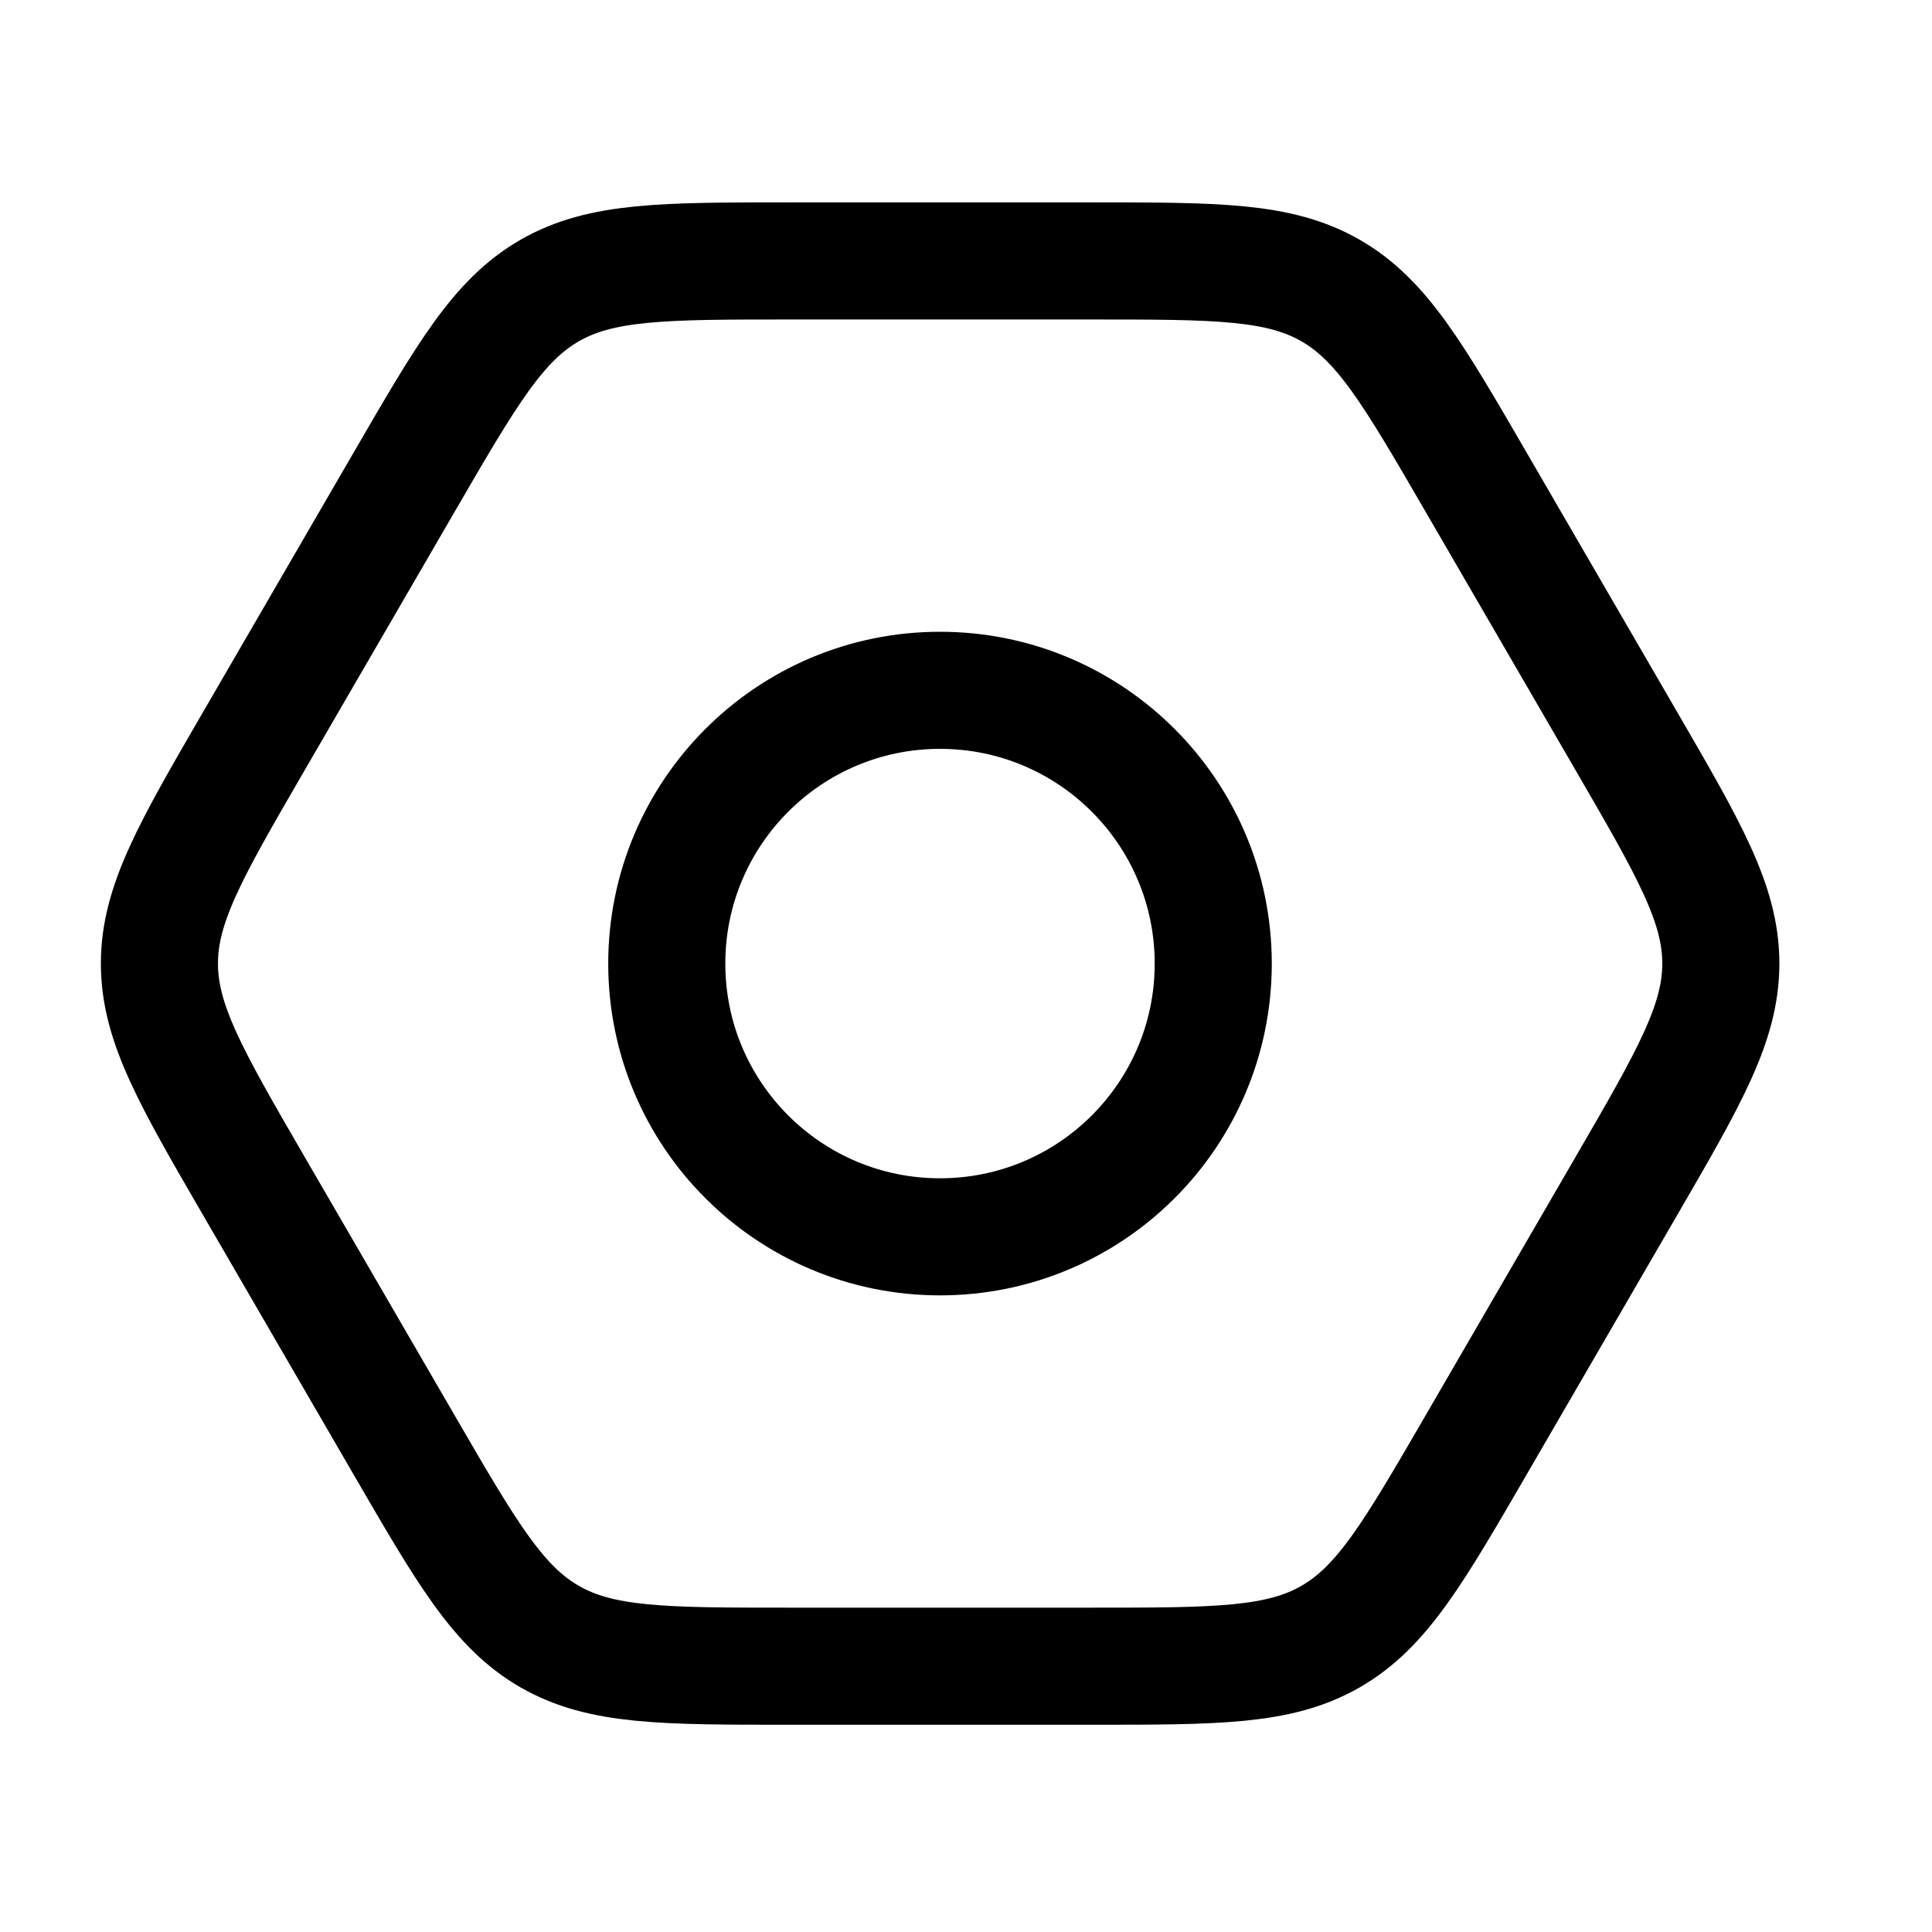
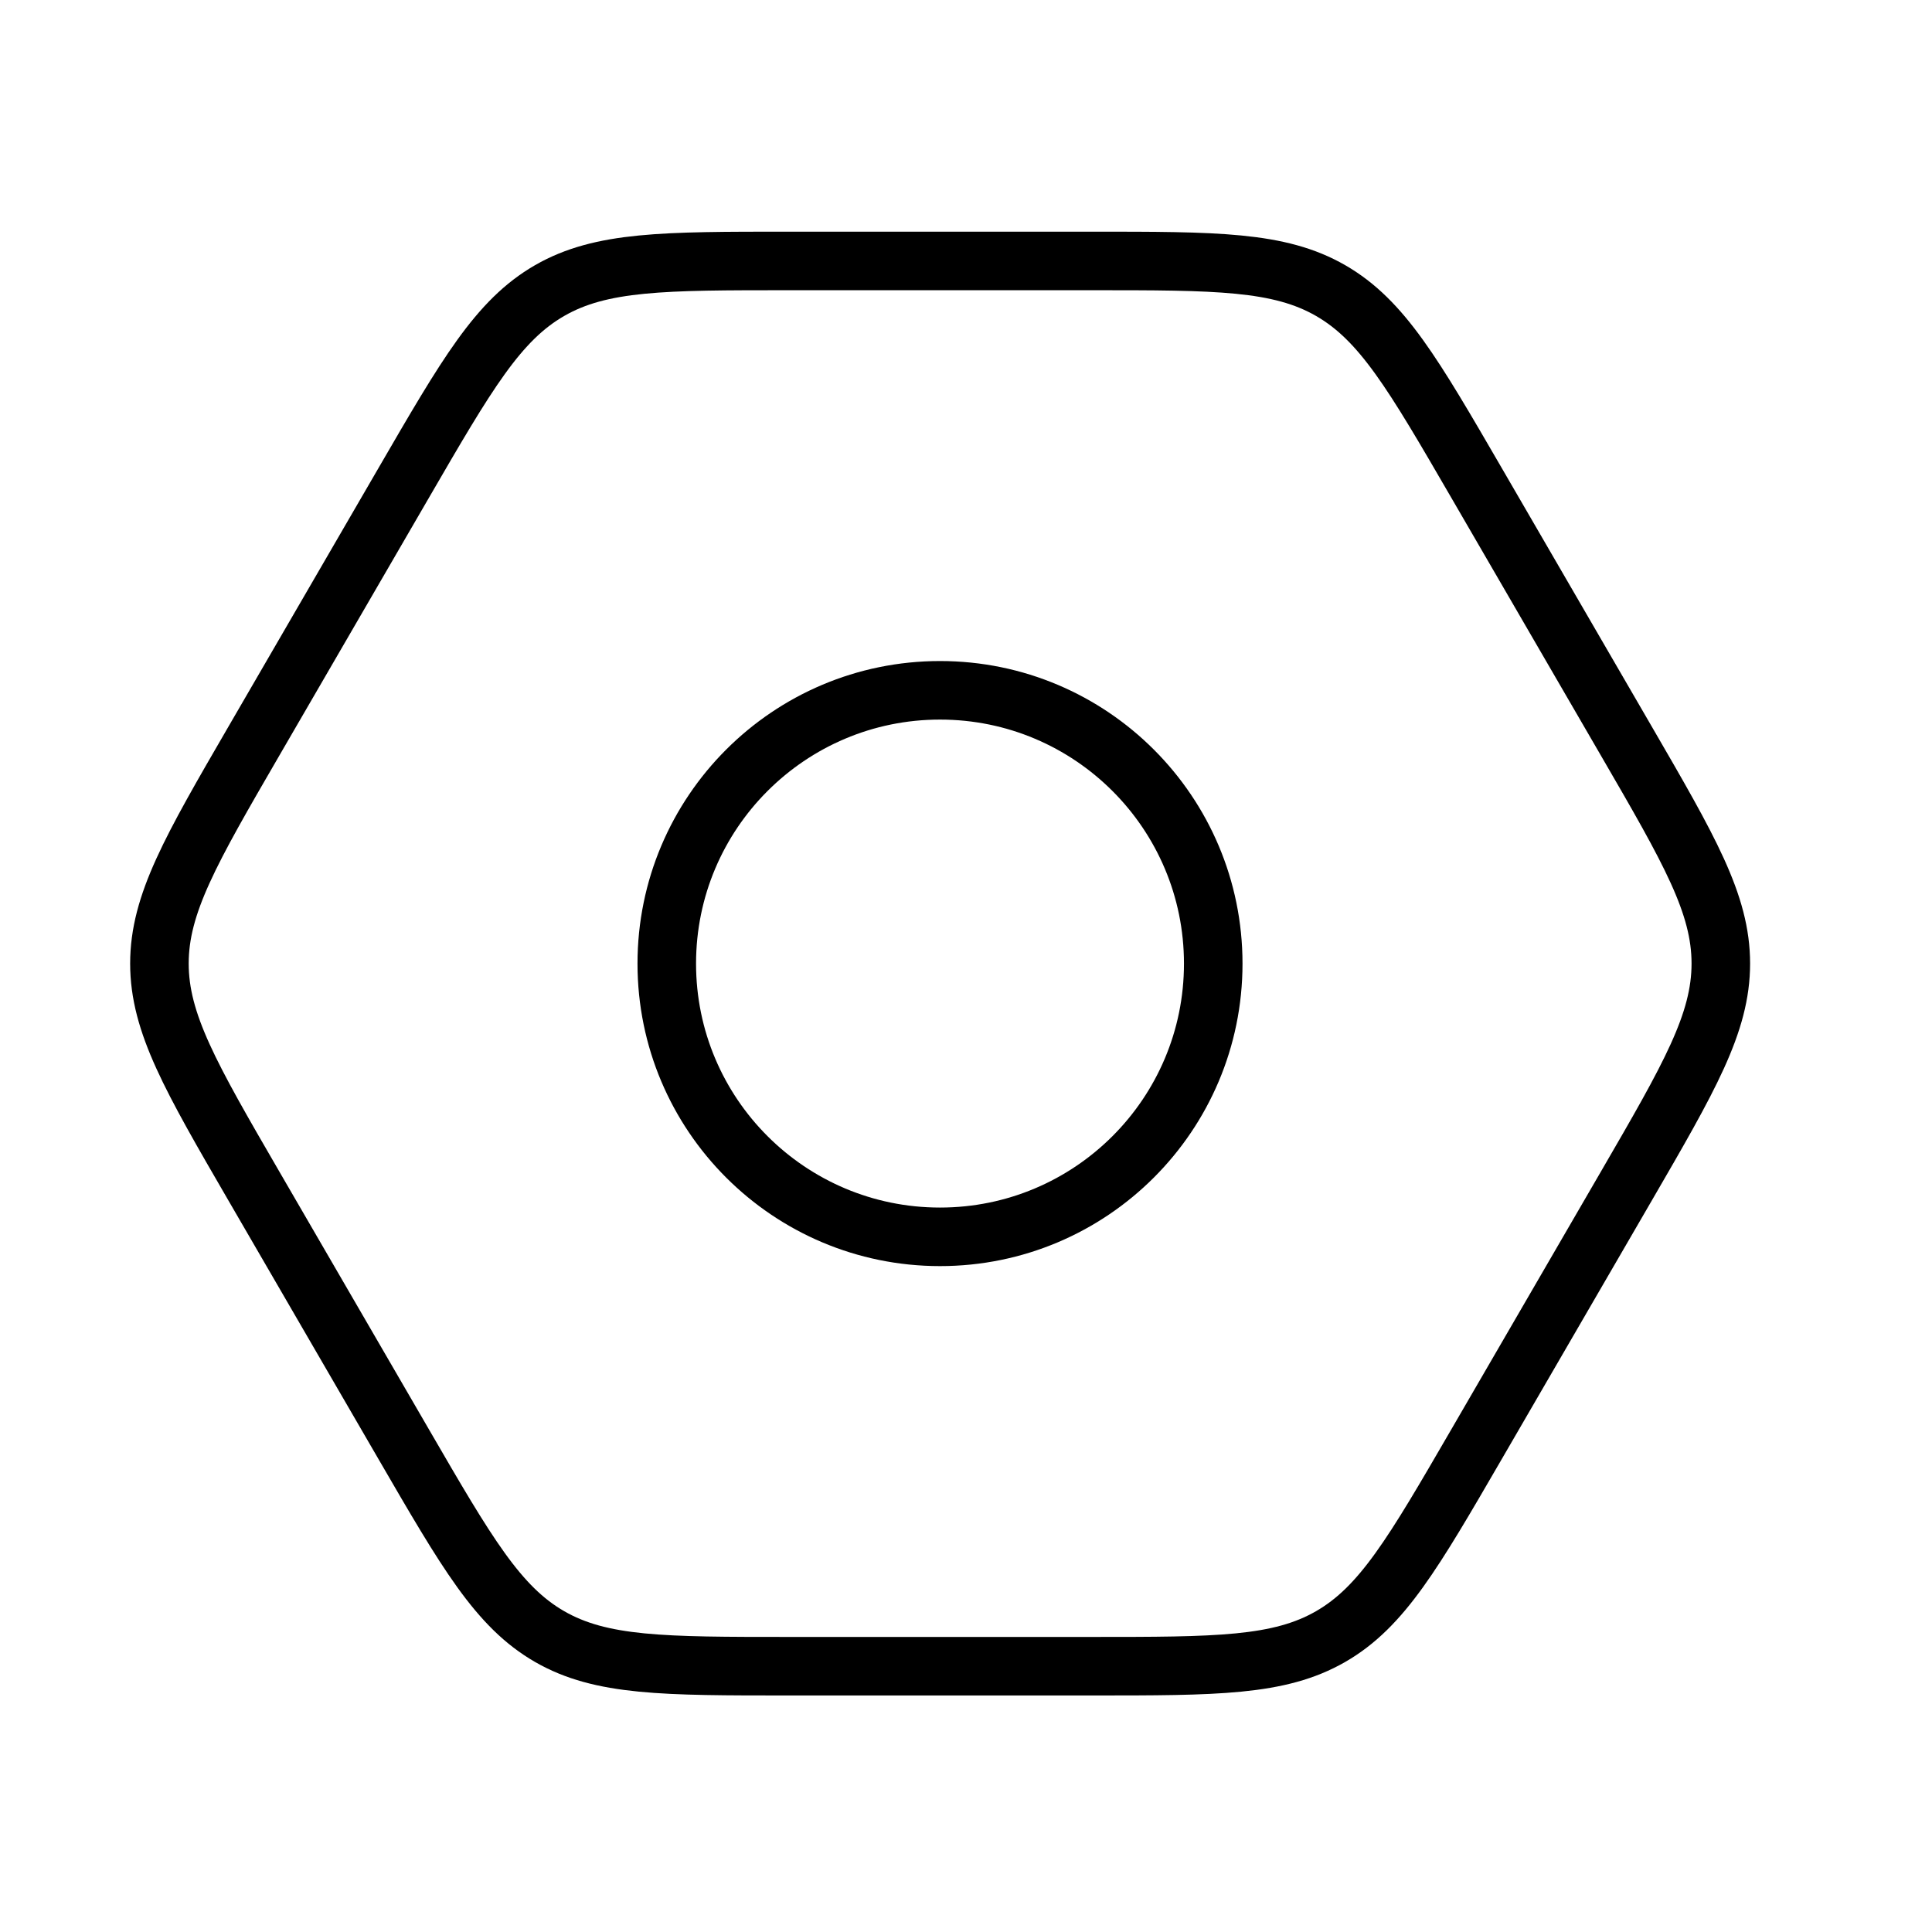
<svg xmlns="http://www.w3.org/2000/svg" width="33" height="33" viewBox="0 0 33 33" fill="none">
-   <path d="M20.723 16.459C20.723 19.037 18.634 21.126 16.056 21.126C13.478 21.126 11.389 19.037 11.389 16.459C11.389 13.881 13.478 11.791 16.056 11.791C18.634 11.791 20.723 13.881 20.723 16.459Z" stroke="black" stroke-width="2" />
-   <path d="M27.781 12.661C28.856 14.514 29.393 15.44 29.393 16.458C29.393 17.476 28.856 18.403 27.781 20.256L25.215 24.678C24.144 26.524 23.609 27.447 22.728 27.954C21.848 28.46 20.779 28.46 18.642 28.46H13.475C11.337 28.46 10.268 28.46 9.388 27.954C8.507 27.447 7.972 26.524 6.901 24.678L4.335 20.256C3.26 18.403 2.723 17.476 2.723 16.458C2.723 15.44 3.26 14.514 4.335 12.661L6.901 8.239C7.972 6.393 8.507 5.47 9.388 4.963C10.268 4.457 11.337 4.457 13.475 4.457H18.642C20.779 4.457 21.848 4.457 22.728 4.963C23.609 5.47 24.144 6.393 25.215 8.239L27.781 12.661Z" stroke="black" stroke-width="2" />
+   <path d="M20.723 16.459C20.723 19.037 18.634 21.126 16.056 21.126C13.478 21.126 11.389 19.037 11.389 16.459C11.389 13.881 13.478 11.791 16.056 11.791C18.634 11.791 20.723 13.881 20.723 16.459Z" stroke="black" strokeWidth="2" />
+   <path d="M27.781 12.661C28.856 14.514 29.393 15.44 29.393 16.458C29.393 17.476 28.856 18.403 27.781 20.256L25.215 24.678C24.144 26.524 23.609 27.447 22.728 27.954C21.848 28.46 20.779 28.46 18.642 28.46H13.475C11.337 28.46 10.268 28.46 9.388 27.954C8.507 27.447 7.972 26.524 6.901 24.678L4.335 20.256C3.26 18.403 2.723 17.476 2.723 16.458C2.723 15.44 3.26 14.514 4.335 12.661L6.901 8.239C7.972 6.393 8.507 5.47 9.388 4.963C10.268 4.457 11.337 4.457 13.475 4.457H18.642C20.779 4.457 21.848 4.457 22.728 4.963C23.609 5.47 24.144 6.393 25.215 8.239L27.781 12.661Z" stroke="black" strokeWidth="2" />
</svg>
